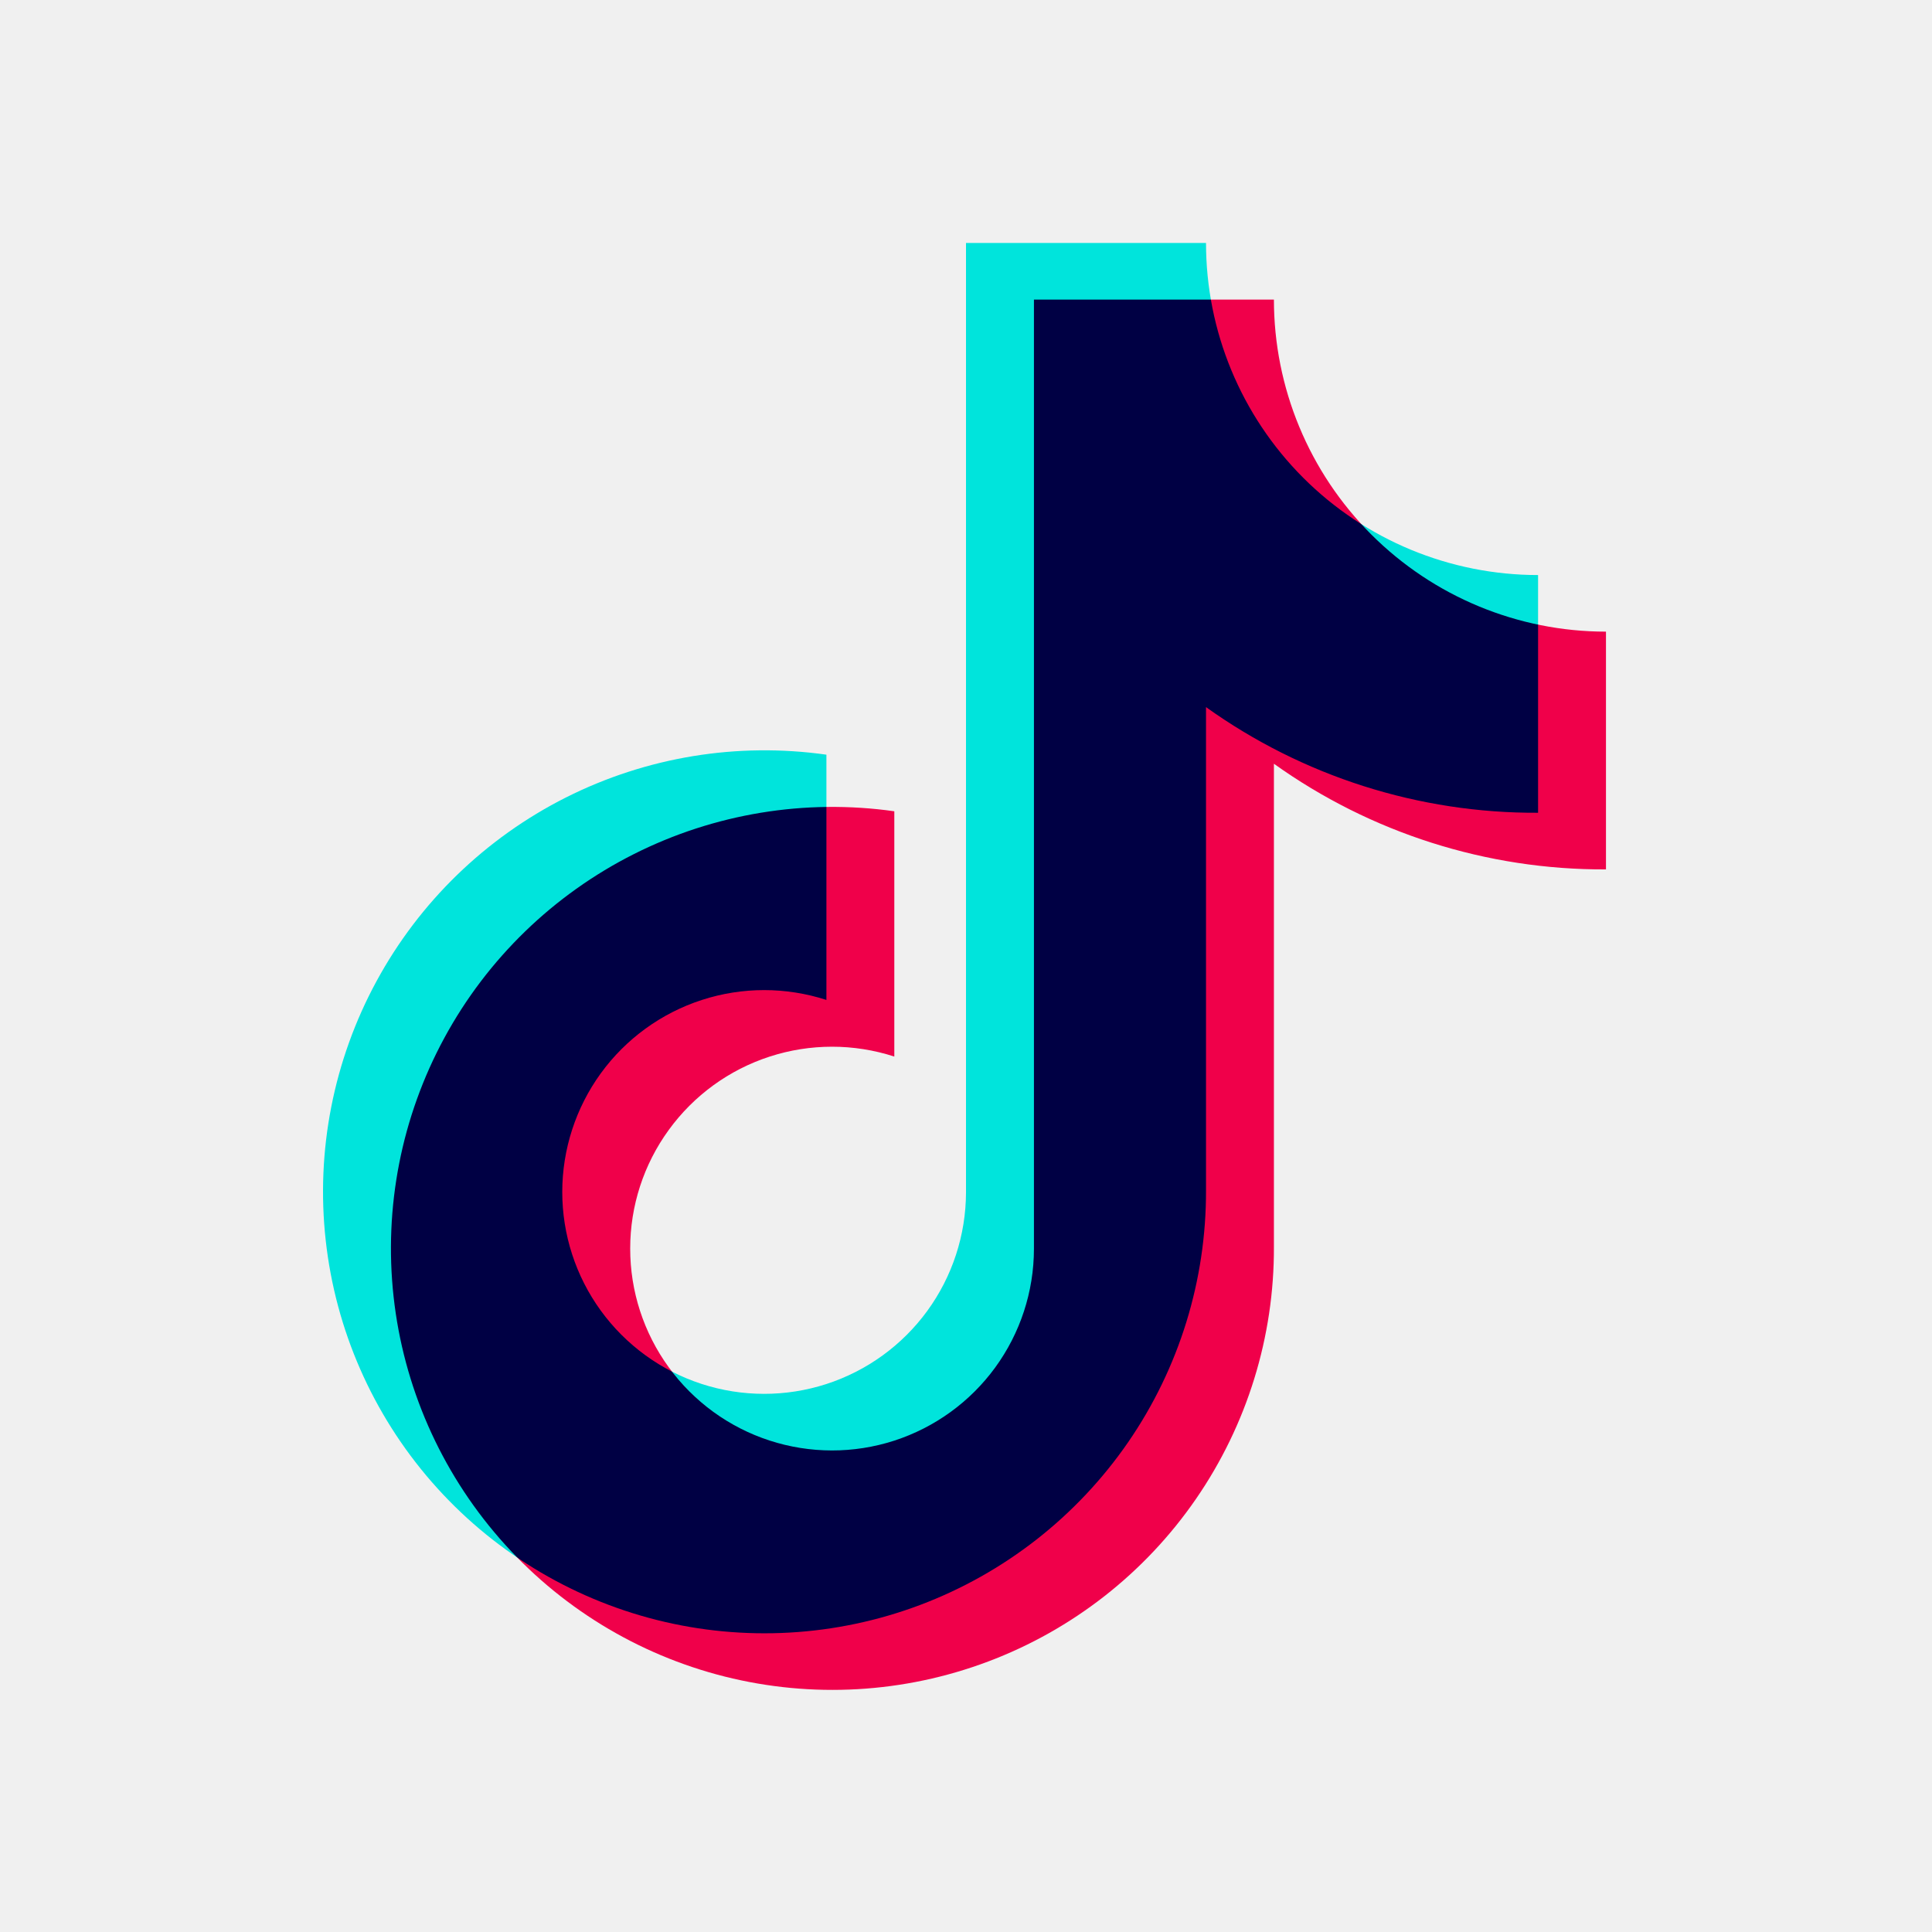
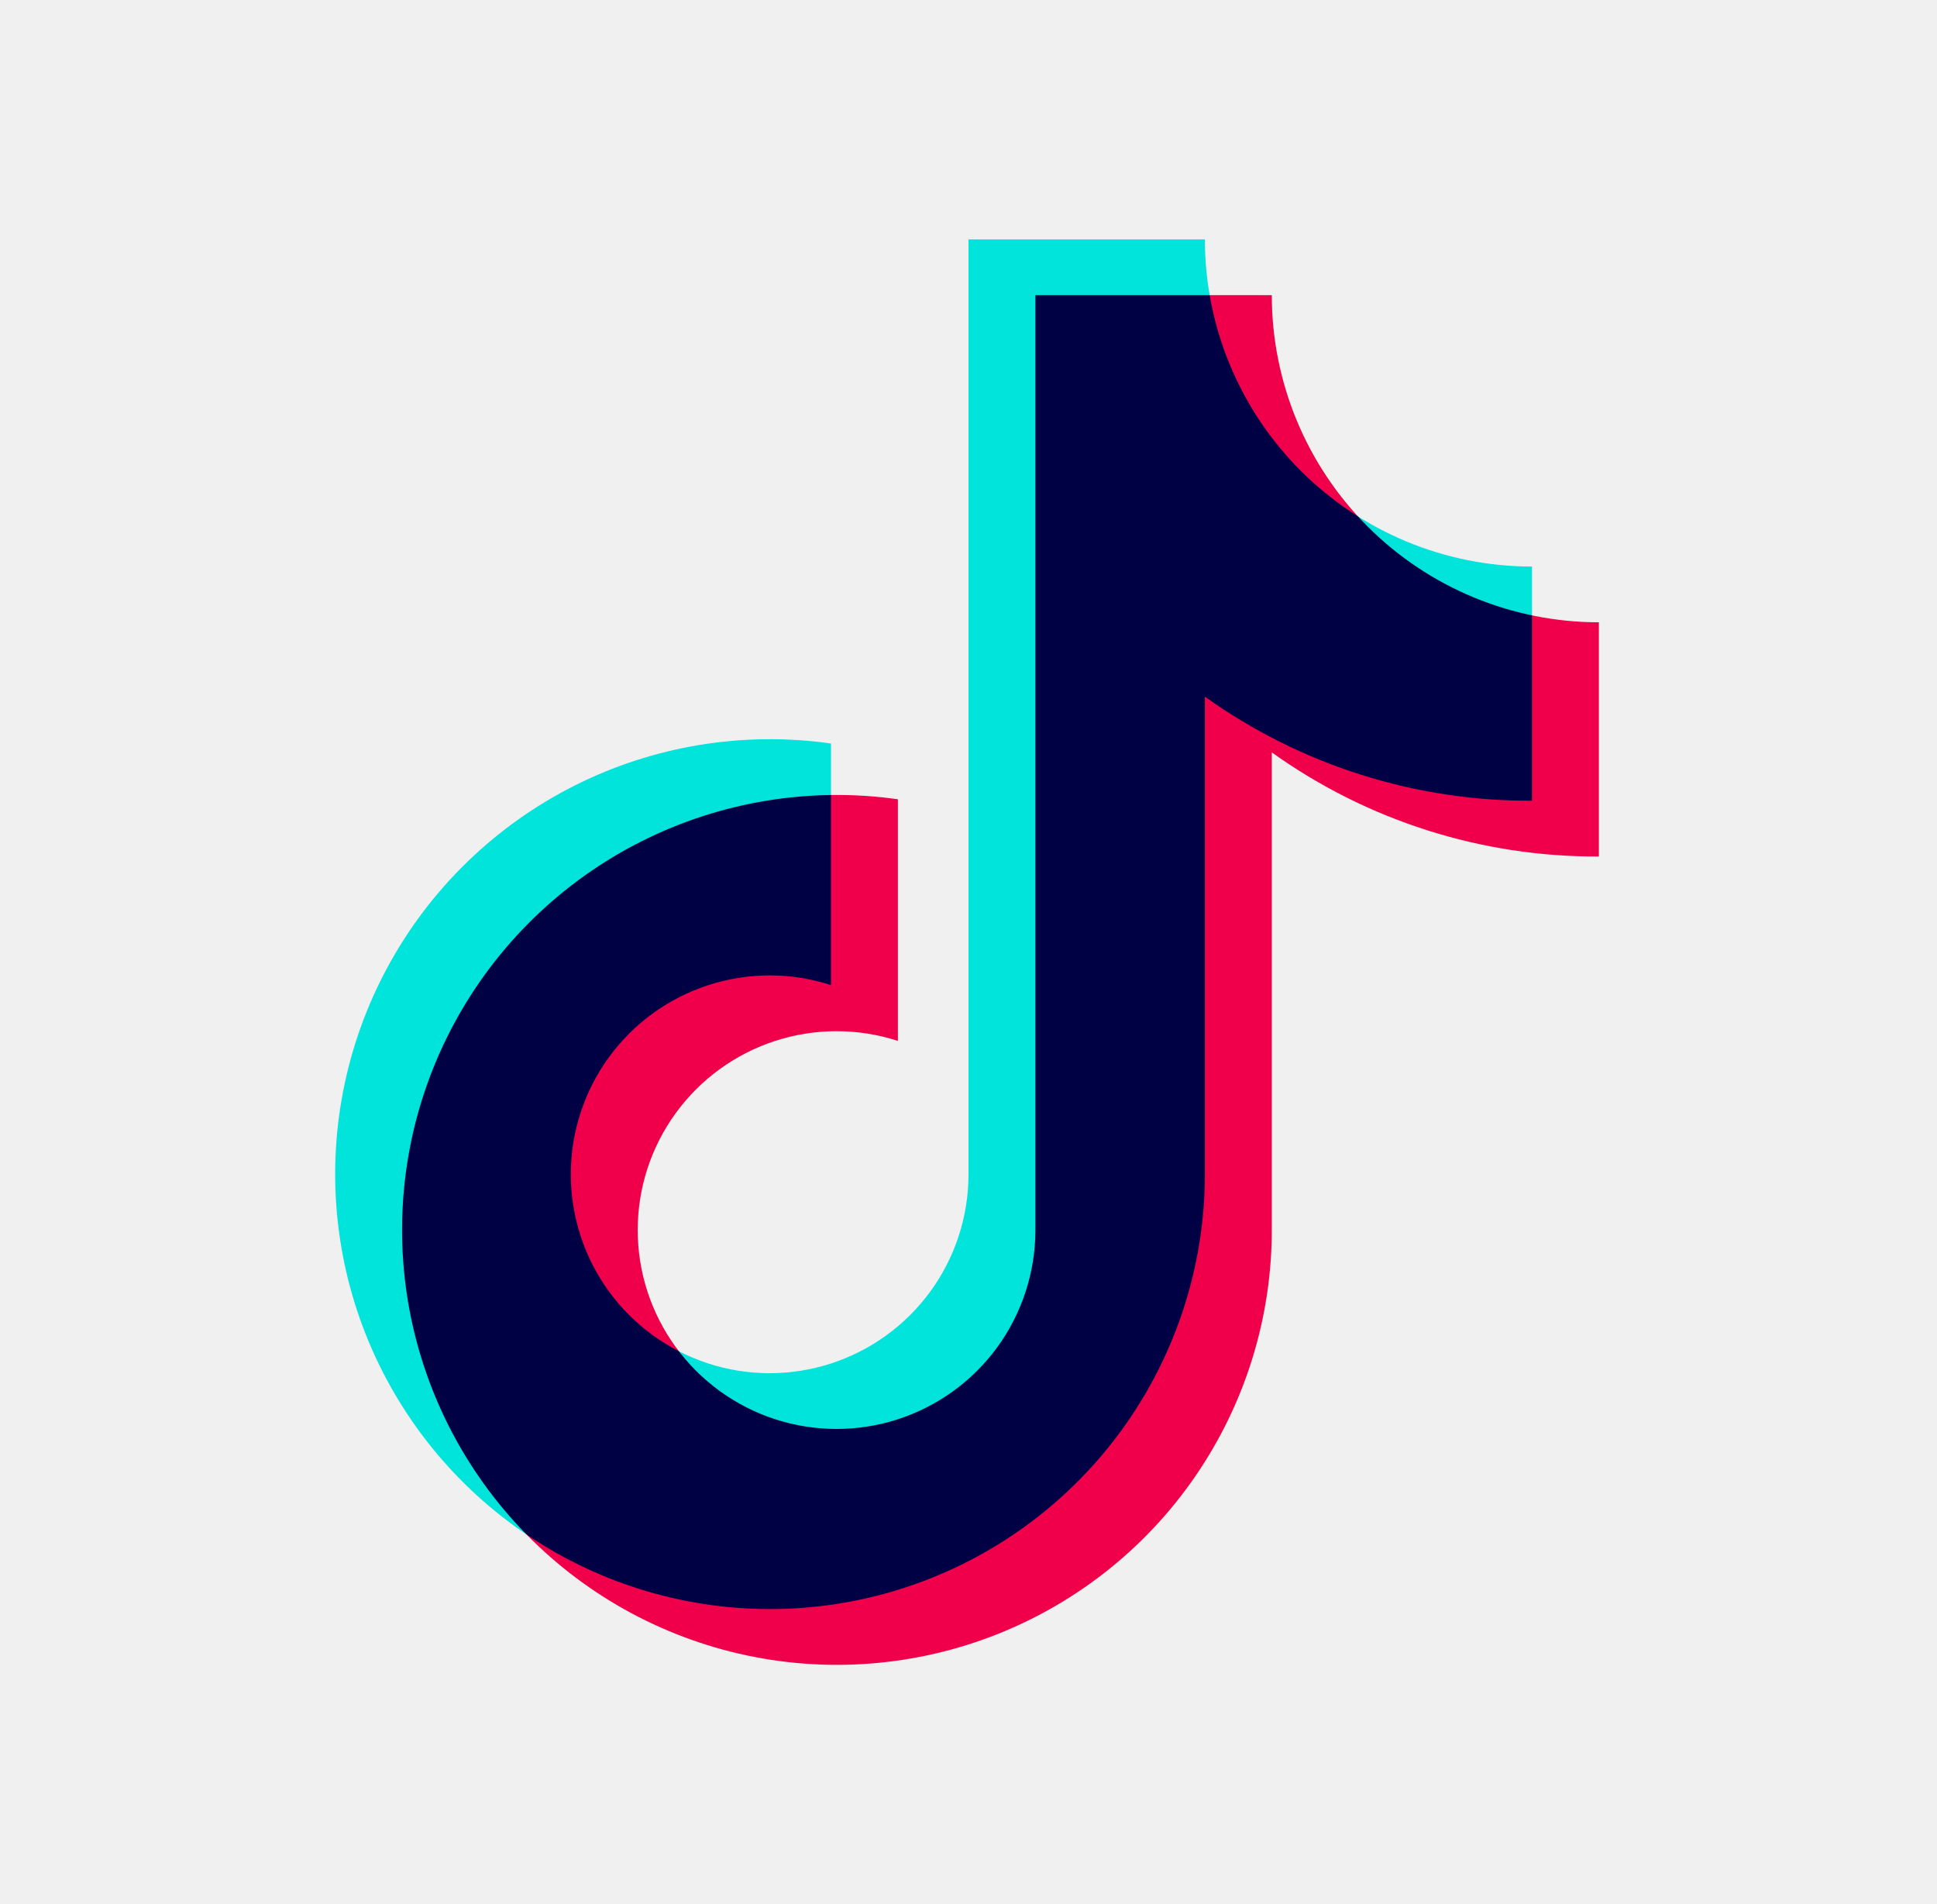
- <svg xmlns="http://www.w3.org/2000/svg" width="48" height="48" viewBox="0 0 48 48" fill="none">
-   <g clip-path="url(#clip0_1586_6133)">
+ <svg xmlns="http://www.w3.org/2000/svg" width="57" height="56" viewBox="0 0 57 56" fill="none">
+   <g clip-path="url(#clip0_2271_6045)">
    <g style="mix-blend-mode:multiply">
-       <path d="M47.986 0H0.014C0.006 0 0 0.006 0 0.014V47.986C0 47.994 0.006 48 0.014 48H47.986C47.994 48 48 47.994 48 47.986V0.014C48 0.006 47.994 0 47.986 0Z" fill="white" />
+       <path d="M56.484 0H0.516C0.507 0 0.5 0.007 0.5 0.016V55.984C0.5 55.993 0.507 56 0.516 56H56.484C56.493 56 56.5 55.993 56.5 55.984V0.016C56.5 0.007 56.493 0 56.484 0Z" fill="white" />
    </g>
    <g style="mix-blend-mode:multiply">
-       <path d="M22.219 20.156C20.004 19.842 17.747 20.213 15.748 21.22C13.751 22.226 12.108 23.818 11.041 25.784C9.974 27.75 9.534 29.996 9.779 32.219C10.024 34.443 10.944 36.538 12.414 38.224C13.883 39.91 15.834 41.107 18.003 41.653C20.172 42.199 22.456 42.069 24.55 41.28C26.643 40.492 28.445 39.082 29.714 37.24C30.983 35.398 31.659 33.212 31.65 30.975V18.975C34.056 20.695 36.943 21.614 39.9 21.6V15.693C37.712 15.693 35.614 14.824 34.067 13.277C32.52 11.73 31.65 9.631 31.65 7.443H25.688V31.031C25.686 32.09 25.349 33.12 24.725 33.976C24.101 34.831 23.223 35.467 22.216 35.793C21.208 36.119 20.124 36.117 19.117 35.789C18.111 35.461 17.234 34.823 16.612 33.966C15.991 33.109 15.656 32.078 15.657 31.019C15.657 29.96 15.992 28.929 16.615 28.073C17.237 27.216 18.114 26.578 19.121 26.251C20.128 25.924 21.212 25.923 22.219 26.25V20.156Z" fill="#FF004F" />
+       <path d="M26.422 23.516C23.838 23.15 21.204 23.583 18.873 24.756C16.542 25.93 14.626 27.788 13.381 30.082C12.136 32.376 11.623 34.995 11.909 37.59C12.195 40.184 13.267 42.628 14.982 44.595C16.697 46.562 18.973 47.958 21.503 48.596C24.034 49.233 26.699 49.081 29.141 48.161C31.583 47.241 33.686 45.596 35.166 43.447C36.647 41.297 37.435 38.747 37.425 36.138V22.137C40.232 24.145 43.6 25.217 47.05 25.2V18.309C44.498 18.309 42.049 17.295 40.244 15.49C38.439 13.685 37.425 11.237 37.425 8.684H30.469V36.203C30.466 37.438 30.073 38.641 29.346 39.639C28.618 40.637 27.593 41.379 26.418 41.759C25.243 42.139 23.978 42.137 22.803 41.755C21.629 41.372 20.606 40.627 19.881 39.627C19.156 38.628 18.765 37.424 18.766 36.189C18.766 34.954 19.157 33.751 19.884 32.752C20.61 31.753 21.633 31.009 22.808 30.627C23.982 30.245 25.247 30.244 26.422 30.625V23.516Z" fill="#FF004F" />
    </g>
    <g style="mix-blend-mode:multiply">
-       <path d="M20.532 18.75C18.317 18.436 16.059 18.807 14.061 19.813C12.063 20.819 10.421 22.412 9.354 24.378C8.287 26.344 7.846 28.59 8.092 30.813C8.337 33.036 9.256 35.132 10.726 36.818C12.196 38.504 14.146 39.7 16.315 40.247C18.485 40.793 20.769 40.663 22.862 39.874C24.955 39.085 26.757 37.675 28.027 35.833C29.296 33.991 29.971 31.805 29.963 29.568V17.568C32.368 19.289 35.255 20.208 38.213 20.193V14.287C36.025 14.287 33.926 13.418 32.379 11.871C30.832 10.324 29.963 8.225 29.963 6.037H24V29.625C23.998 30.683 23.661 31.714 23.038 32.569C22.414 33.425 21.535 34.061 20.528 34.387C19.521 34.712 18.436 34.711 17.43 34.383C16.423 34.055 15.547 33.417 14.925 32.56C14.303 31.703 13.969 30.671 13.969 29.613C13.97 28.554 14.305 27.523 14.927 26.666C15.549 25.81 16.427 25.172 17.433 24.845C18.44 24.517 19.524 24.517 20.532 24.843V18.75Z" fill="#00F2EA" />
+       <path d="M24.453 21.875C21.869 21.509 19.235 21.942 16.904 23.116C14.573 24.29 12.657 26.148 11.412 28.442C10.168 30.735 9.654 33.355 9.94 35.949C10.226 38.543 11.299 40.987 13.014 42.955C14.728 44.922 17.004 46.318 19.535 46.955C22.065 47.592 24.73 47.441 27.172 46.52C29.614 45.6 31.717 43.955 33.197 41.806C34.678 39.657 35.466 37.106 35.456 34.497V20.497C38.263 22.504 41.631 23.576 45.081 23.559V16.669C42.529 16.669 40.081 15.655 38.276 13.85C36.471 12.045 35.456 9.596 35.456 7.044H28.5V34.562C28.498 35.797 28.105 37 27.377 37.998C26.649 38.996 25.625 39.738 24.449 40.118C23.274 40.498 22.009 40.497 20.835 40.114C19.66 39.731 18.637 38.986 17.912 37.987C17.187 36.987 16.797 35.784 16.797 34.549C16.797 33.313 17.189 32.11 17.915 31.111C18.641 30.112 19.664 29.368 20.839 28.986C22.013 28.604 23.279 28.603 24.453 28.984V21.875Z" fill="#00F2EA" />
    </g>
  </g>
  <defs>
-     <clipPath id="clip0_1586_6133">
-       <rect width="48" height="48" fill="white" />
+     <clipPath id="clip0_2271_6045">
+       <rect width="56" height="56" fill="white" transform="translate(0.5)" />
    </clipPath>
  </defs>
</svg>
